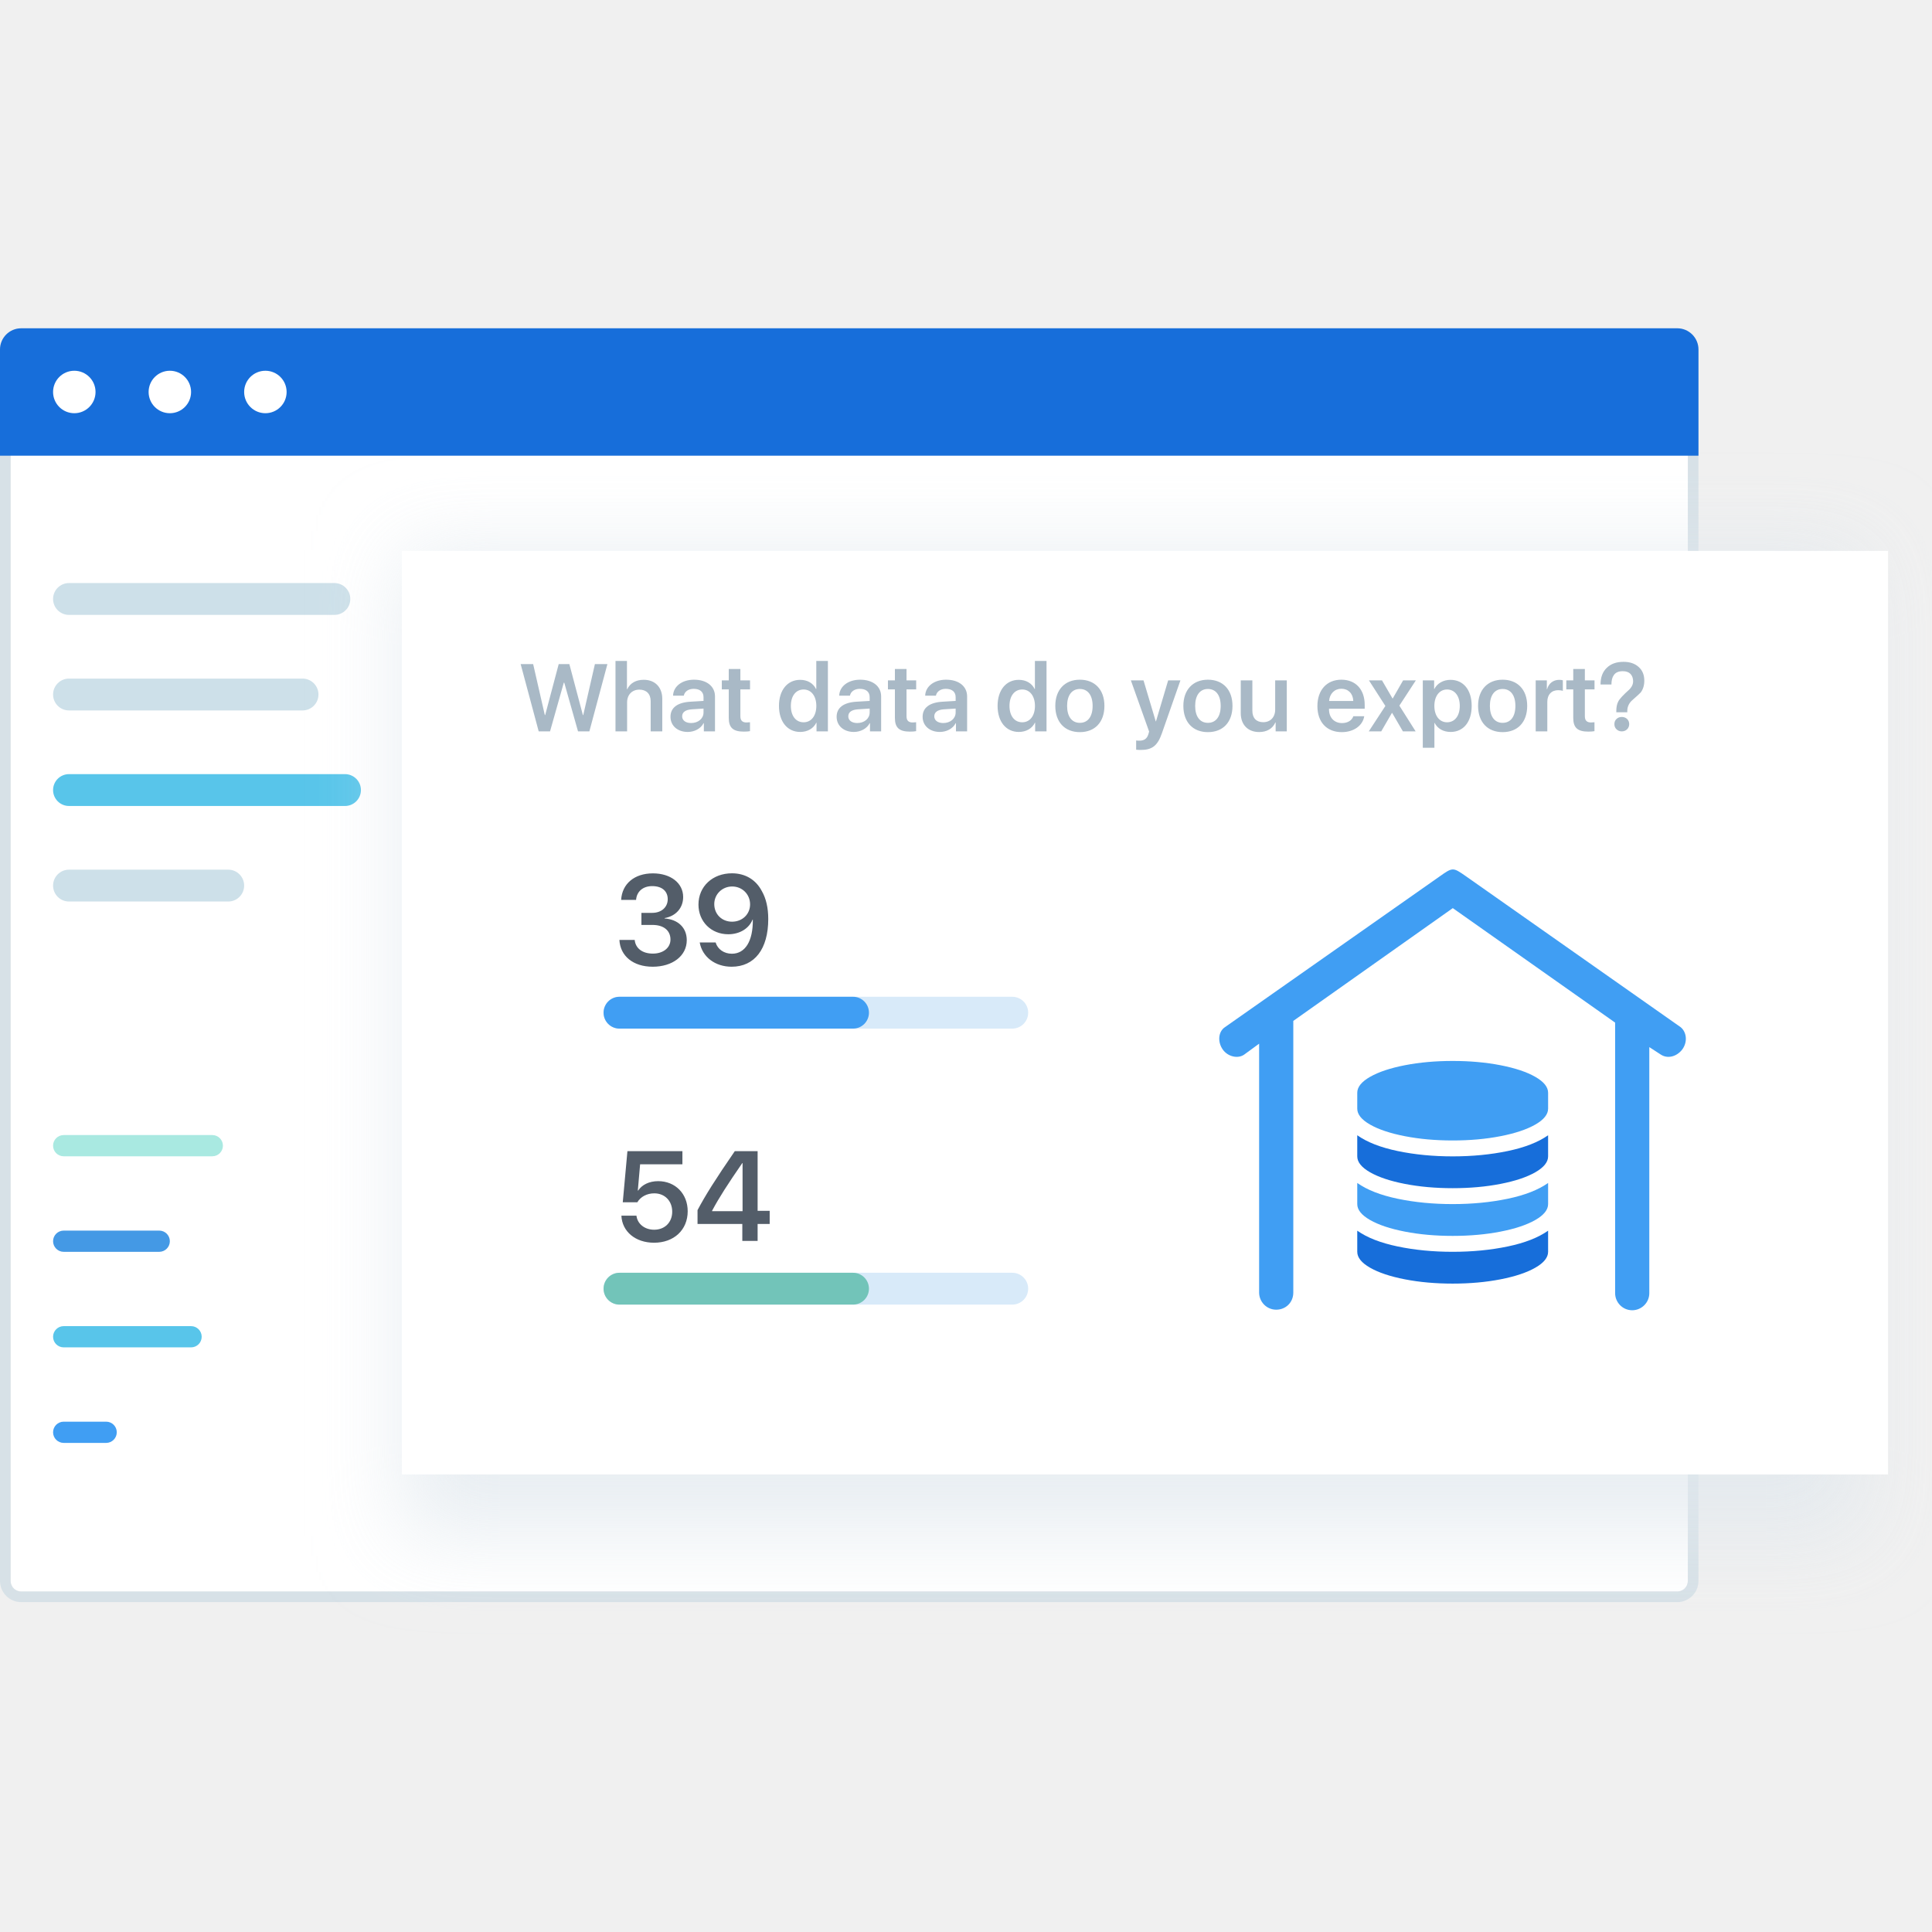
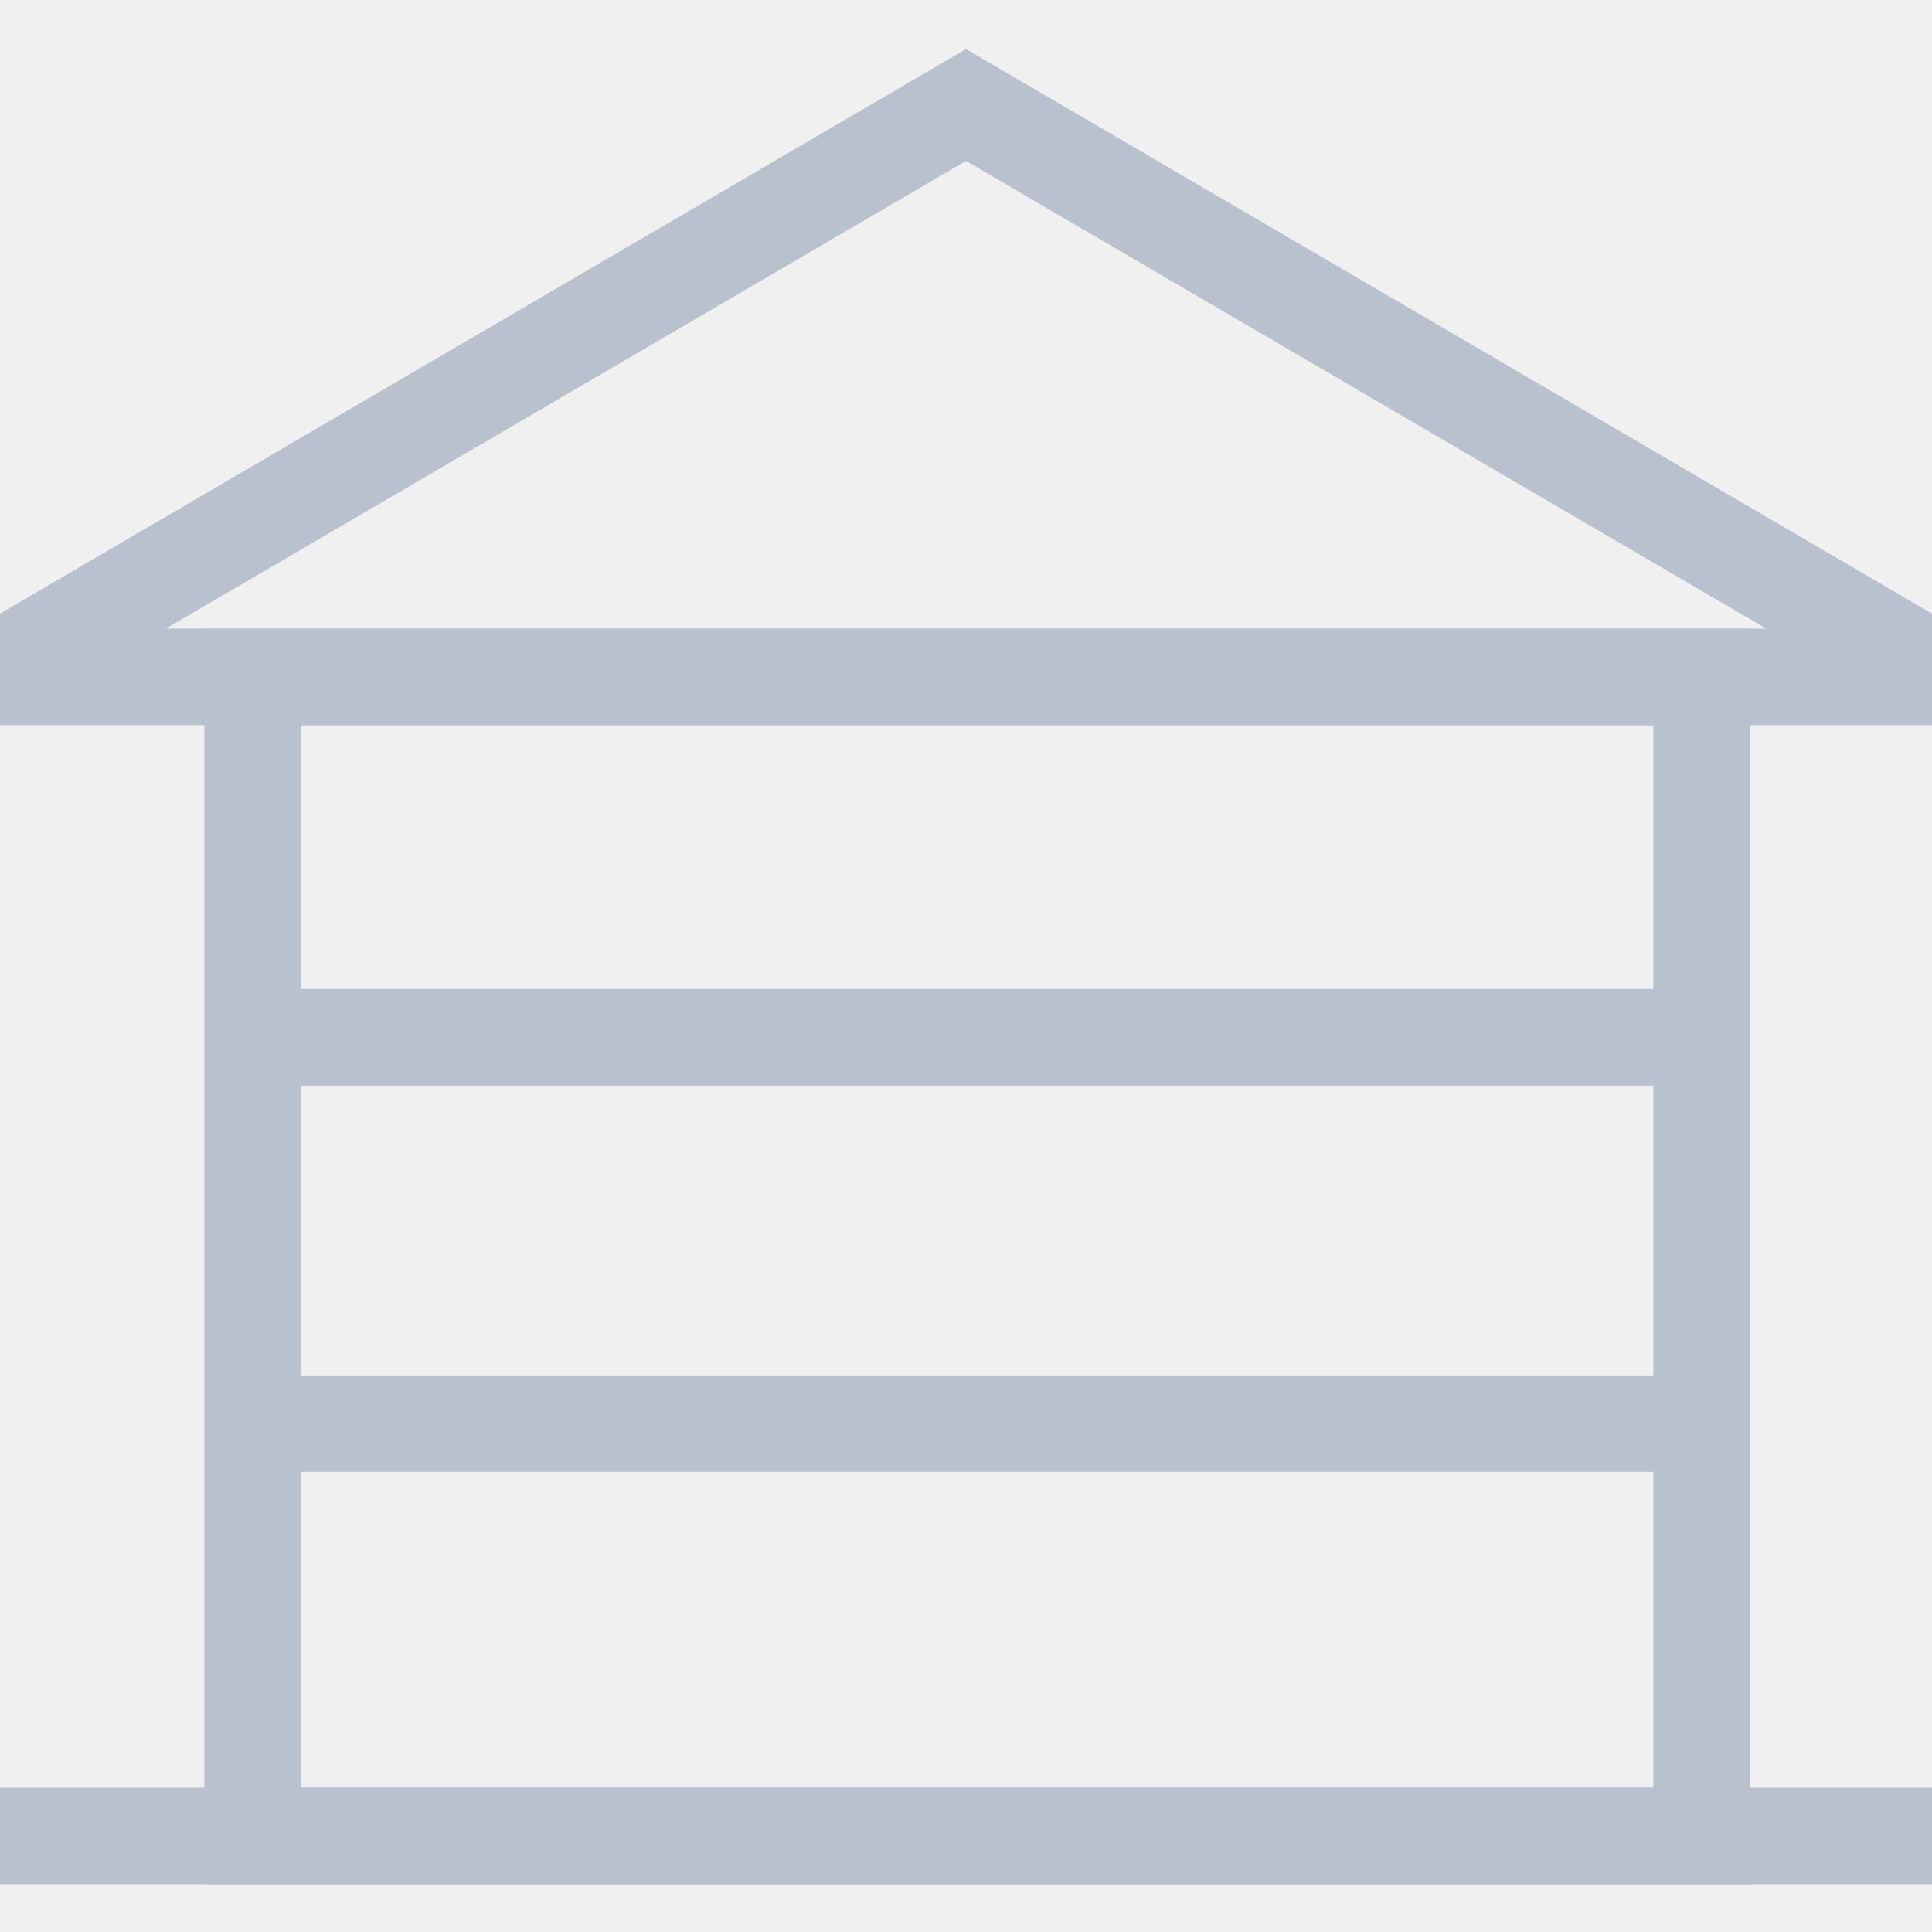
- <svg width="1024px" height="1024px" viewBox="0 0 1024 1024" version="1.1">
-   <defs>
-     <filter x="-8.4%" y="-12.5%" width="116.9%" height="125.1%" filterUnits="objectBoundingBox" id="filter-1">
-       <feGaussianBlur stdDeviation="21.822" in="SourceGraphic" />
-     </filter>
-   </defs>
+ <svg xmlns="http://www.w3.org/2000/svg" width="1024px" height="1024px" viewBox="0 0 1024 1024" version="1.1">
+   <defs />
  <g id="Page-1" stroke="none" stroke-width="1" fill="none" fill-rule="evenodd">
-     <g id="数据仓库">
-       <g id="Group-35-Copy" transform="translate(0, 174)">
-         <g id="Group-32">
-           <path d="M11.253,5.626 C8.145,5.626 5.626,8.145 5.626,11.253 L5.626,663.912 C5.626,667.019 8.145,669.538 11.253,669.538 L888.967,669.538 C892.074,669.538 894.593,667.019 894.593,663.912 L894.593,11.253 C894.593,8.145 892.074,5.626 888.967,5.626 L11.253,5.626 Z" id="Path" fill="#FFFFFF" />
-           <path d="M11.253,5.626 C8.145,5.626 5.626,8.145 5.626,11.253 L5.626,663.912 C5.626,667.019 8.145,669.538 11.253,669.538 L888.967,669.538 C892.074,669.538 894.593,667.019 894.593,663.912 L894.593,11.253 C894.593,8.145 892.074,5.626 888.967,5.626 L11.253,5.626 Z M11.253,0 L888.967,0 C895.182,-1.14162567e-15 900.22,5.038 900.22,11.253 L900.22,663.912 C900.22,670.127 895.182,675.165 888.967,675.165 L11.253,675.165 C5.038,675.165 7.61083781e-16,670.127 0,663.912 L0,11.253 C-7.61083781e-16,5.038 5.038,1.14162567e-15 11.253,0 Z" id="Rectangle-51" fill="#D7E1E7" fill-rule="nonzero" />
-           <rect id="Rectangle-59" fill="#CDE0E9" x="28.132" y="135.033" width="157.538" height="16.879" rx="8.44" />
-           <rect id="Rectangle-59-Copy-5" fill="#A9E9E1" x="28.132" y="427.604" width="90.022" height="11.253" rx="5.626" />
-           <rect id="Rectangle-59-Copy" fill="#CDE0E9" x="28.132" y="185.67" width="140.659" height="16.879" rx="8.44" />
-           <rect id="Rectangle-59-Copy-6" fill="#4499E5" x="28.132" y="478.242" width="61.89" height="11.253" rx="5.626" />
-           <rect id="Rectangle-59-Copy-2" fill="#58C5EA" x="28.132" y="236.308" width="163.165" height="16.879" rx="8.44" />
-           <rect id="Rectangle-59-Copy-7" fill="#58C5EA" x="28.132" y="528.879" width="78.769" height="11.253" rx="5.626" />
-           <rect id="Rectangle-59-Copy-3" fill="#CDE0E9" x="28.132" y="286.945" width="101.275" height="16.879" rx="8.44" />
-           <rect id="Rectangle-59-Copy-8" fill="#409EF3" x="28.132" y="579.516" width="33.758" height="11.253" rx="5.626" />
-           <path d="M11.253,0 L888.967,0 C895.182,-1.14162567e-15 900.22,5.038 900.22,11.253 L900.22,67.516 L0,67.516 L0,11.253 C-7.61083781e-16,5.038 5.038,1.14162567e-15 11.253,0 Z M39.385,45.011 C45.599,45.011 50.637,39.973 50.637,33.758 C50.637,27.544 45.599,22.505 39.385,22.505 C33.17,22.505 28.132,27.544 28.132,33.758 C28.132,39.973 33.17,45.011 39.385,45.011 Z M90.022,45.011 C96.237,45.011 101.275,39.973 101.275,33.758 C101.275,27.544 96.237,22.505 90.022,22.505 C83.807,22.505 78.769,27.544 78.769,33.758 C78.769,39.973 83.807,45.011 90.022,45.011 Z M140.659,45.011 C146.874,45.011 151.912,39.973 151.912,33.758 C151.912,27.544 146.874,22.505 140.659,22.505 C134.445,22.505 129.407,27.544 129.407,33.758 C129.407,39.973 134.445,45.011 140.659,45.011 Z" id="Combined-Shape" fill="#176EDA" />
-         </g>
-         <rect id="Rectangle" fill="#E1E8EE" opacity="0.748" filter="url(#filter-1)" x="213" y="118" width="775" height="522" />
-         <g id="Group-34" transform="translate(213, 118)">
-           <rect id="Rectangle-55" fill="#FFFFFF" x="0" y="0" width="787.692" height="489.495" />
-           <g id="数据仓库" transform="translate(433.2308, 168.7912)">
-             <path d="M244.538,83.627 C244.538,83.627 131.626,4.227 130.72,3.623 C123.777,-1.207 123.777,-1.207 116.531,3.925 L3.015,83.627 C-0.607,86.043 -0.909,91.477 1.808,95.402 C4.525,99.326 9.959,100.534 13.28,98.119 L21.13,92.383 L21.13,224.314 C21.13,229.145 25.054,233.371 30.187,233.371 C35.319,233.371 39.244,229.447 39.244,224.314 L39.244,80.306 L123.777,20.53 L209.819,81.212 L209.819,224.616 C209.819,229.447 213.744,233.673 218.876,233.673 C223.706,233.673 227.933,229.748 227.933,224.616 L227.933,94.194 L233.971,98.119 C237.594,100.534 242.424,99.326 245.443,95.402 C248.463,91.175 247.557,86.043 244.538,83.627 Z" id="Fill-1" fill="#409EF3" />
-             <g id="Group-13" transform="translate(73.14286, 101.2747)">
-               <path d="M50.578,76.126 C60.983,76.126 70.708,75.182 79.752,73.294 C88.797,71.406 95.931,68.619 101.155,64.93 L101.155,76.126 C101.155,79.155 98.894,81.965 94.372,84.556 C89.85,87.146 83.703,89.198 75.932,90.713 C68.162,92.228 59.71,92.985 50.578,92.985 C41.446,92.985 32.994,92.228 25.223,90.713 C17.452,89.198 11.305,87.146 6.783,84.556 C2.261,81.965 0,79.155 0,76.126 L0,64.93 C5.225,68.619 12.359,71.406 21.403,73.294 C30.448,75.182 40.172,76.126 50.578,76.126 Z M50.578,0.259 C59.71,0.259 68.162,1.017 75.932,2.531 C83.703,4.046 89.85,6.099 94.372,8.689 C98.894,11.28 101.155,14.089 101.155,17.118 L101.155,25.548 C101.155,28.577 98.894,31.388 94.372,33.978 C89.85,36.568 83.703,38.621 75.932,40.136 C68.162,41.65 59.71,42.407 50.578,42.407 C41.446,42.407 32.994,41.65 25.223,40.136 C17.452,38.621 11.305,36.568 6.783,33.978 C2.261,31.388 0,28.577 0,25.548 L0,17.118 C0,14.089 2.261,11.28 6.783,8.689 C11.305,6.099 17.452,4.046 25.223,2.531 C32.994,1.017 41.446,0.259 50.578,0.259 Z" id="数据库" fill="#409EF3" />
-               <path d="M50.578,50.837 C60.983,50.837 70.708,49.893 79.752,48.006 C88.797,46.117 95.931,43.33 101.155,39.641 L101.155,50.837 C101.155,53.866 98.894,56.676 94.372,59.267 C89.85,61.857 83.703,63.91 75.932,65.424 C68.162,66.939 59.71,67.696 50.578,67.696 C41.446,67.696 32.994,66.939 25.223,65.424 C17.452,63.91 11.305,61.857 6.783,59.267 C2.261,56.676 0,53.866 0,50.837 L0,39.641 C5.225,43.33 12.359,46.117 21.403,48.006 C30.448,49.893 40.172,50.837 50.578,50.837 Z" id="Path" fill="#176EDA" />
-               <path d="M50.578,101.415 C60.983,101.415 70.708,100.471 79.752,98.583 C88.797,96.695 95.931,93.907 101.155,90.219 L101.155,101.415 C101.155,104.444 98.894,107.254 94.372,109.845 C89.85,112.435 83.703,114.487 75.932,116.002 C68.162,117.516 59.71,118.274 50.578,118.274 C41.446,118.274 32.994,117.516 25.223,116.002 C17.452,114.487 11.305,112.435 6.783,109.845 C2.261,107.254 0,104.444 0,101.415 L0,90.219 C5.225,93.907 12.359,96.695 21.403,98.583 C30.448,100.471 40.172,101.415 50.578,101.415 Z" id="Path" fill="#176EDA" />
-             </g>
-           </g>
-           <path d="M126.967,198.231 L132.835,198.231 C138.736,198.231 142.363,201.165 142.363,205.978 C142.363,210.363 138.505,213.429 133.033,213.429 C127.363,213.429 123.802,210.527 123.407,206.176 L115.297,206.176 C115.725,214.648 122.516,220.385 132.967,220.385 C143.352,220.385 151,214.714 151,206.308 C151,199.681 146.385,195.33 139.264,194.802 L139.264,194.604 C145.132,193.582 149.088,189.33 149.088,183.429 C149.088,176.011 142.429,170.901 133.066,170.901 C123.242,170.901 116.681,176.44 116.22,184.978 L124.132,184.978 C124.462,180.527 127.758,177.659 132.67,177.659 C138.011,177.659 140.912,180.429 140.912,184.582 C140.912,188.835 137.582,191.835 132.703,191.835 L126.967,191.835 L126.967,198.231 Z M174.772,220.385 C166.036,220.385 159.212,215.176 157.86,207.527 L166.3,207.527 C167.355,211.121 170.75,213.495 174.904,213.495 C181.926,213.495 186.146,206.901 186.014,195.396 L185.882,195.396 C184.036,200.044 179.157,203.176 172.992,203.176 C163.959,203.176 157.201,196.484 157.201,187.451 C157.201,177.824 164.684,170.868 174.97,170.868 C181.959,170.868 187.629,174.231 190.794,180.297 C193.036,184.187 194.19,189.165 194.19,195.099 C194.19,210.956 186.97,220.385 174.772,220.385 Z M175.003,196.516 C180.443,196.516 184.563,192.56 184.563,187.319 C184.563,182.011 180.41,177.857 175.069,177.857 C169.761,177.857 165.574,181.978 165.574,187.187 C165.574,192.56 169.596,196.516 175.003,196.516 Z" id="39" fill="#535D69" />
-           <path d="M133.659,366.67 C144.209,366.67 151.495,359.879 151.495,349.989 C151.495,340.725 144.934,334.033 135.835,334.033 C131.121,334.033 127.231,335.945 125.253,339.011 L125.055,339.011 L126.275,325.099 L148.692,325.099 L148.692,318.143 L119.549,318.143 L117.077,345.242 L124.791,345.242 C126.538,342.275 129.901,340.495 133.791,340.495 C139.363,340.495 143.286,344.516 143.286,350.22 C143.286,355.824 139.396,359.78 133.725,359.78 C128.714,359.78 124.857,356.747 124.33,352.33 L116.352,352.33 C116.714,360.769 123.835,366.67 133.659,366.67 Z M180.443,365.714 L180.443,356.714 L156.706,356.714 L156.706,349.396 C160.827,341.615 166.135,333.143 176.454,318.143 L188.552,318.143 L188.552,349.758 L194.948,349.758 L194.948,356.714 L188.552,356.714 L188.552,365.714 L180.443,365.714 Z M164.421,349.725 L164.421,349.956 L180.574,349.956 L180.574,324.44 L180.443,324.44 C172.761,335.582 168.212,342.604 164.421,349.725 Z" id="54" fill="#535D69" />
-           <rect id="Rectangle-3" fill="#D8EAF9" x="106.901" y="236.308" width="225.055" height="16.879" rx="8.44" />
-           <rect id="Rectangle-3-Copy" fill="#D8EAF9" x="106.901" y="382.593" width="225.055" height="16.879" rx="8.44" />
-           <rect id="Rectangle-3" fill="#409EF3" x="106.901" y="236.308" width="140.659" height="16.879" rx="8.44" />
-           <rect id="Rectangle-3-Copy-2" fill="#72C4B9" x="106.901" y="382.593" width="140.659" height="16.879" rx="8.44" />
-           <path d="M85.824,69.835 L86.071,69.835 L93.365,95.648 L99.374,95.648 L108.942,59.97 L102.316,59.97 L96.135,86.995 L95.937,86.995 L88.766,59.97 L83.129,59.97 L75.959,86.995 L75.761,86.995 L69.58,59.97 L62.953,59.97 L72.522,95.648 L78.53,95.648 L85.824,69.835 Z M113.222,95.648 L119.379,95.648 L119.379,80.245 C119.379,76.214 122.024,73.519 125.881,73.519 C129.615,73.519 131.865,75.819 131.865,79.626 L131.865,95.648 L138.021,95.648 L138.021,78.39 C138.021,72.234 134.164,68.302 128.206,68.302 C124.076,68.302 121.011,70.033 119.428,73.321 L119.304,73.321 L119.304,58.313 L113.222,58.313 L113.222,95.648 Z M153.304,91.223 C157.037,91.223 159.881,88.898 159.881,85.61 L159.881,83.558 L153.7,83.953 C150.337,84.176 148.557,85.462 148.557,87.662 C148.557,89.838 150.436,91.223 153.304,91.223 Z M151.499,95.945 C146.183,95.945 142.375,92.706 142.375,87.909 C142.375,83.088 146.059,80.343 152.859,79.923 L159.881,79.503 L159.881,77.525 C159.881,74.657 157.952,73.099 154.639,73.099 C151.845,73.099 149.842,74.558 149.422,76.734 L143.735,76.734 C143.884,71.788 148.483,68.253 154.837,68.253 C161.587,68.253 165.963,71.764 165.963,77.129 L165.963,95.648 L160.054,95.648 L160.054,91.297 L159.906,91.297 C158.422,94.19 155.084,95.945 151.499,95.945 Z M173.26,62.591 L173.26,68.624 L169.575,68.624 L169.575,73.396 L173.26,73.396 L173.26,88.478 C173.26,93.695 175.534,95.772 181.271,95.772 C182.581,95.772 183.842,95.673 184.51,95.525 L184.51,90.802 C184.114,90.852 183.273,90.926 182.68,90.926 C180.455,90.926 179.416,89.863 179.416,87.637 L179.416,73.396 L184.534,73.396 L184.534,68.624 L179.416,68.624 L179.416,62.591 L173.26,62.591 Z M211.118,95.945 C204.368,95.945 199.868,90.53 199.868,82.124 C199.868,73.742 204.393,68.327 211.094,68.327 C215,68.327 218.042,70.181 219.5,73.173 L219.649,73.173 L219.649,58.313 L225.805,58.313 L225.805,95.648 L219.772,95.648 L219.772,91.049 L219.649,91.049 C218.19,94.066 215.074,95.945 211.118,95.945 Z M212.923,73.445 C208.844,73.445 206.173,76.857 206.173,82.148 C206.173,87.464 208.844,90.827 212.923,90.827 C217.003,90.827 219.673,87.39 219.673,82.148 C219.673,76.931 216.978,73.445 212.923,73.445 Z M241.36,91.223 C245.093,91.223 247.937,88.898 247.937,85.61 L247.937,83.558 L241.755,83.953 C238.393,84.176 236.612,85.462 236.612,87.662 C236.612,89.838 238.492,91.223 241.36,91.223 Z M239.555,95.945 C234.239,95.945 230.431,92.706 230.431,87.909 C230.431,83.088 234.115,80.343 240.915,79.923 L247.937,79.503 L247.937,77.525 C247.937,74.657 246.008,73.099 242.695,73.099 C239.901,73.099 237.898,74.558 237.478,76.734 L231.791,76.734 C231.939,71.788 236.538,68.253 242.893,68.253 C249.643,68.253 254.019,71.764 254.019,77.129 L254.019,95.648 L248.11,95.648 L248.11,91.297 L247.961,91.297 C246.478,94.19 243.14,95.945 239.555,95.945 Z M261.315,62.591 L261.315,68.624 L257.631,68.624 L257.631,73.396 L261.315,73.396 L261.315,88.478 C261.315,93.695 263.59,95.772 269.326,95.772 C270.637,95.772 271.898,95.673 272.565,95.525 L272.565,90.802 C272.17,90.852 271.329,90.926 270.736,90.926 C268.51,90.926 267.472,89.863 267.472,87.637 L267.472,73.396 L272.59,73.396 L272.59,68.624 L267.472,68.624 L267.472,62.591 L261.315,62.591 Z M286.933,91.223 C290.666,91.223 293.51,88.898 293.51,85.61 L293.51,83.558 L287.329,83.953 C283.966,84.176 282.186,85.462 282.186,87.662 C282.186,89.838 284.065,91.223 286.933,91.223 Z M285.128,95.945 C279.812,95.945 276.004,92.706 276.004,87.909 C276.004,83.088 279.688,80.343 286.488,79.923 L293.51,79.503 L293.51,77.525 C293.51,74.657 291.581,73.099 288.268,73.099 C285.474,73.099 283.471,74.558 283.051,76.734 L277.364,76.734 C277.513,71.788 282.111,68.253 288.466,68.253 C295.216,68.253 299.592,71.764 299.592,77.129 L299.592,95.648 L293.683,95.648 L293.683,91.297 L293.535,91.297 C292.051,94.19 288.713,95.945 285.128,95.945 Z M326.992,95.945 C320.242,95.945 315.742,90.53 315.742,82.124 C315.742,73.742 320.267,68.327 326.968,68.327 C330.874,68.327 333.915,70.181 335.374,73.173 L335.523,73.173 L335.523,58.313 L341.679,58.313 L341.679,95.648 L335.646,95.648 L335.646,91.049 L335.523,91.049 C334.064,94.066 330.948,95.945 326.992,95.945 Z M328.797,73.445 C324.718,73.445 322.047,76.857 322.047,82.148 C322.047,87.464 324.718,90.827 328.797,90.827 C332.877,90.827 335.547,87.39 335.547,82.148 C335.547,76.931 332.852,73.445 328.797,73.445 Z M359.335,96.044 C351.374,96.044 346.33,90.753 346.33,82.124 C346.33,73.593 351.423,68.253 359.335,68.253 C367.297,68.253 372.366,73.569 372.366,82.124 C372.366,90.753 367.346,96.044 359.335,96.044 Z M359.335,91.124 C363.588,91.124 366.11,87.81 366.11,82.148 C366.11,76.486 363.563,73.173 359.335,73.173 C355.132,73.173 352.585,76.511 352.585,82.148 C352.585,87.81 355.132,91.124 359.335,91.124 Z M391.606,105.489 C397.664,105.489 400.557,103.239 402.856,96.588 L412.648,68.624 L406.145,68.624 L399.691,90.332 L399.568,90.332 L393.09,68.624 L386.389,68.624 L396.057,95.747 L395.711,97.008 C394.944,99.555 393.485,100.569 390.865,100.569 C390.469,100.569 389.529,100.544 389.183,100.47 L389.183,105.365 C389.554,105.44 391.235,105.489 391.606,105.489 Z M427.213,96.044 C419.251,96.044 414.207,90.753 414.207,82.124 C414.207,73.593 419.301,68.253 427.213,68.253 C435.175,68.253 440.243,73.569 440.243,82.124 C440.243,90.753 435.224,96.044 427.213,96.044 Z M427.213,91.124 C431.466,91.124 433.988,87.81 433.988,82.148 C433.988,76.486 431.441,73.173 427.213,73.173 C423.01,73.173 420.463,76.511 420.463,82.148 C420.463,87.81 423.01,91.124 427.213,91.124 Z M469.026,68.624 L462.869,68.624 L462.869,84.126 C462.869,88.132 460.322,90.777 456.564,90.777 C452.93,90.777 450.778,88.651 450.778,84.72 L450.778,68.624 L444.622,68.624 L444.622,85.956 C444.622,92.187 448.479,95.995 454.364,95.995 C458.468,95.995 461.484,94.214 462.968,90.926 L463.116,90.926 L463.116,95.648 L469.026,95.648 L469.026,68.624 Z M497.959,73.049 C494.349,73.049 491.728,75.67 491.456,79.527 L504.264,79.527 C504.14,75.621 501.618,73.049 497.959,73.049 Z M504.288,87.613 L510.074,87.613 C509.283,92.607 504.486,96.044 498.181,96.044 C490.195,96.044 485.25,90.753 485.25,82.247 C485.25,73.742 490.22,68.253 497.959,68.253 C505.525,68.253 510.321,73.42 510.321,81.604 L510.321,83.632 L491.407,83.632 L491.407,84.003 C491.407,88.354 494.176,91.247 498.305,91.247 C501.272,91.247 503.571,89.838 504.288,87.613 Z M524.887,85.882 L530.574,95.648 L537.324,95.648 L528.695,82 L537.423,68.624 L530.673,68.624 L525.184,78.192 L525.06,78.192 L519.497,68.624 L512.574,68.624 L521.277,82.173 L512.475,95.648 L519.076,95.648 L524.738,85.882 L524.887,85.882 Z M555.771,68.327 C562.645,68.327 567.021,73.668 567.021,82.148 C567.021,90.604 562.669,95.945 555.87,95.945 C551.988,95.945 548.947,94.19 547.389,91.173 L547.265,91.173 L547.265,104.327 L541.109,104.327 L541.109,68.624 L547.117,68.624 L547.117,73.173 L547.241,73.173 C548.724,70.206 551.988,68.327 555.771,68.327 Z M553.966,90.827 C558.046,90.827 560.716,87.44 560.716,82.148 C560.716,76.882 558.046,73.445 553.966,73.445 C549.936,73.445 547.241,76.956 547.241,82.148 C547.241,87.365 549.936,90.827 553.966,90.827 Z M583.416,96.044 C575.455,96.044 570.411,90.753 570.411,82.124 C570.411,73.593 575.504,68.253 583.416,68.253 C591.378,68.253 596.446,73.569 596.446,82.124 C596.446,90.753 591.427,96.044 583.416,96.044 Z M583.416,91.124 C587.669,91.124 590.191,87.81 590.191,82.148 C590.191,76.486 587.644,73.173 583.416,73.173 C579.213,73.173 576.666,76.511 576.666,82.148 C576.666,87.81 579.213,91.124 583.416,91.124 Z M600.949,95.648 L607.105,95.648 L607.105,79.973 C607.105,76.165 609.281,73.816 612.891,73.816 C613.732,73.816 614.844,73.964 615.339,74.187 L615.339,68.574 C614.894,68.426 614.102,68.327 613.46,68.327 C610.27,68.327 607.847,70.157 606.982,73.321 L606.858,73.321 L606.858,68.624 L600.949,68.624 L600.949,95.648 Z M620.855,62.591 L620.855,68.624 L617.171,68.624 L617.171,73.396 L620.855,73.396 L620.855,88.478 C620.855,93.695 623.129,95.772 628.866,95.772 C630.176,95.772 631.437,95.673 632.105,95.525 L632.105,90.802 C631.709,90.852 630.868,90.926 630.275,90.926 C628.05,90.926 627.011,89.863 627.011,87.637 L627.011,73.396 L632.129,73.396 L632.129,68.624 L627.011,68.624 L627.011,62.591 L620.855,62.591 Z M647.474,58.784 C643.727,58.784 640.79,59.848 638.613,61.975 C636.385,64.101 635.321,67.038 635.321,70.785 L641.094,70.785 C641.094,68.659 641.499,66.988 642.36,65.823 C643.322,64.405 644.892,63.747 647.12,63.747 C648.842,63.747 650.209,64.203 651.171,65.165 C652.082,66.127 652.589,67.443 652.589,69.114 C652.589,70.38 652.133,71.596 651.222,72.71 L650.614,73.419 C647.322,76.356 645.348,78.482 644.689,79.849 C643.98,81.217 643.677,82.888 643.677,84.812 L643.677,85.521 L649.5,85.521 L649.5,84.812 C649.5,83.597 649.753,82.533 650.259,81.521 C650.715,80.609 651.373,79.748 652.285,78.989 C654.716,76.862 656.184,75.495 656.64,74.988 C657.855,73.368 658.513,71.292 658.513,68.76 C658.513,65.671 657.501,63.24 655.475,61.468 C653.45,59.645 650.766,58.784 647.474,58.784 Z M646.563,88.002 C645.449,88.002 644.537,88.357 643.778,89.065 C643.018,89.774 642.664,90.686 642.664,91.8 C642.664,92.914 643.018,93.825 643.778,94.534 C644.537,95.243 645.449,95.648 646.563,95.648 C647.677,95.648 648.588,95.294 649.348,94.585 C650.108,93.876 650.513,92.914 650.513,91.8 C650.513,90.686 650.108,89.774 649.399,89.065 C648.639,88.357 647.677,88.002 646.563,88.002 Z" id="What-data-do-you-exp" fill="#A9B9C6" />
-         </g>
+     <g id="数据分析-简化" fill="#B9C1CF">
+       <g id="Group-9" transform="translate(0, 26)">
+         <path d="M25.835,343.44 L51.2,299.236 L51.2,358.4 L0,307.2 L46.63,307.2 L51.2,307.2 L977.37,307.2 L1024,307.2 L972.8,358.4 L972.8,299.236 L998.165,343.44 L512,59.303 L25.835,343.44 Z M0,299.236 L512,0 L1024,299.236 L1024,358.4 L0,358.4 L0,299.236 Z" id="Rectangle-4" fill-rule="nonzero" />
+         <path d="M159.508,358.4 L159.508,921.6 L876.308,921.6 L876.308,358.4 L159.508,358.4 Z M108.308,307.2 L927.508,307.2 L927.508,972.8 L108.308,972.8 L108.308,307.2 Z" id="Rectangle-5" fill-rule="nonzero" />
+         <rect id="Rectangle-6" x="159.508" y="498.215" width="768" height="51.2" />
+         <rect id="Rectangle-6-Copy-2" x="159.508" y="703.015" width="768" height="51.2" />
+         <rect id="Rectangle-8" x="0" y="921.6" width="1024" height="51.2" />
      </g>
    </g>
  </g>
</svg>
